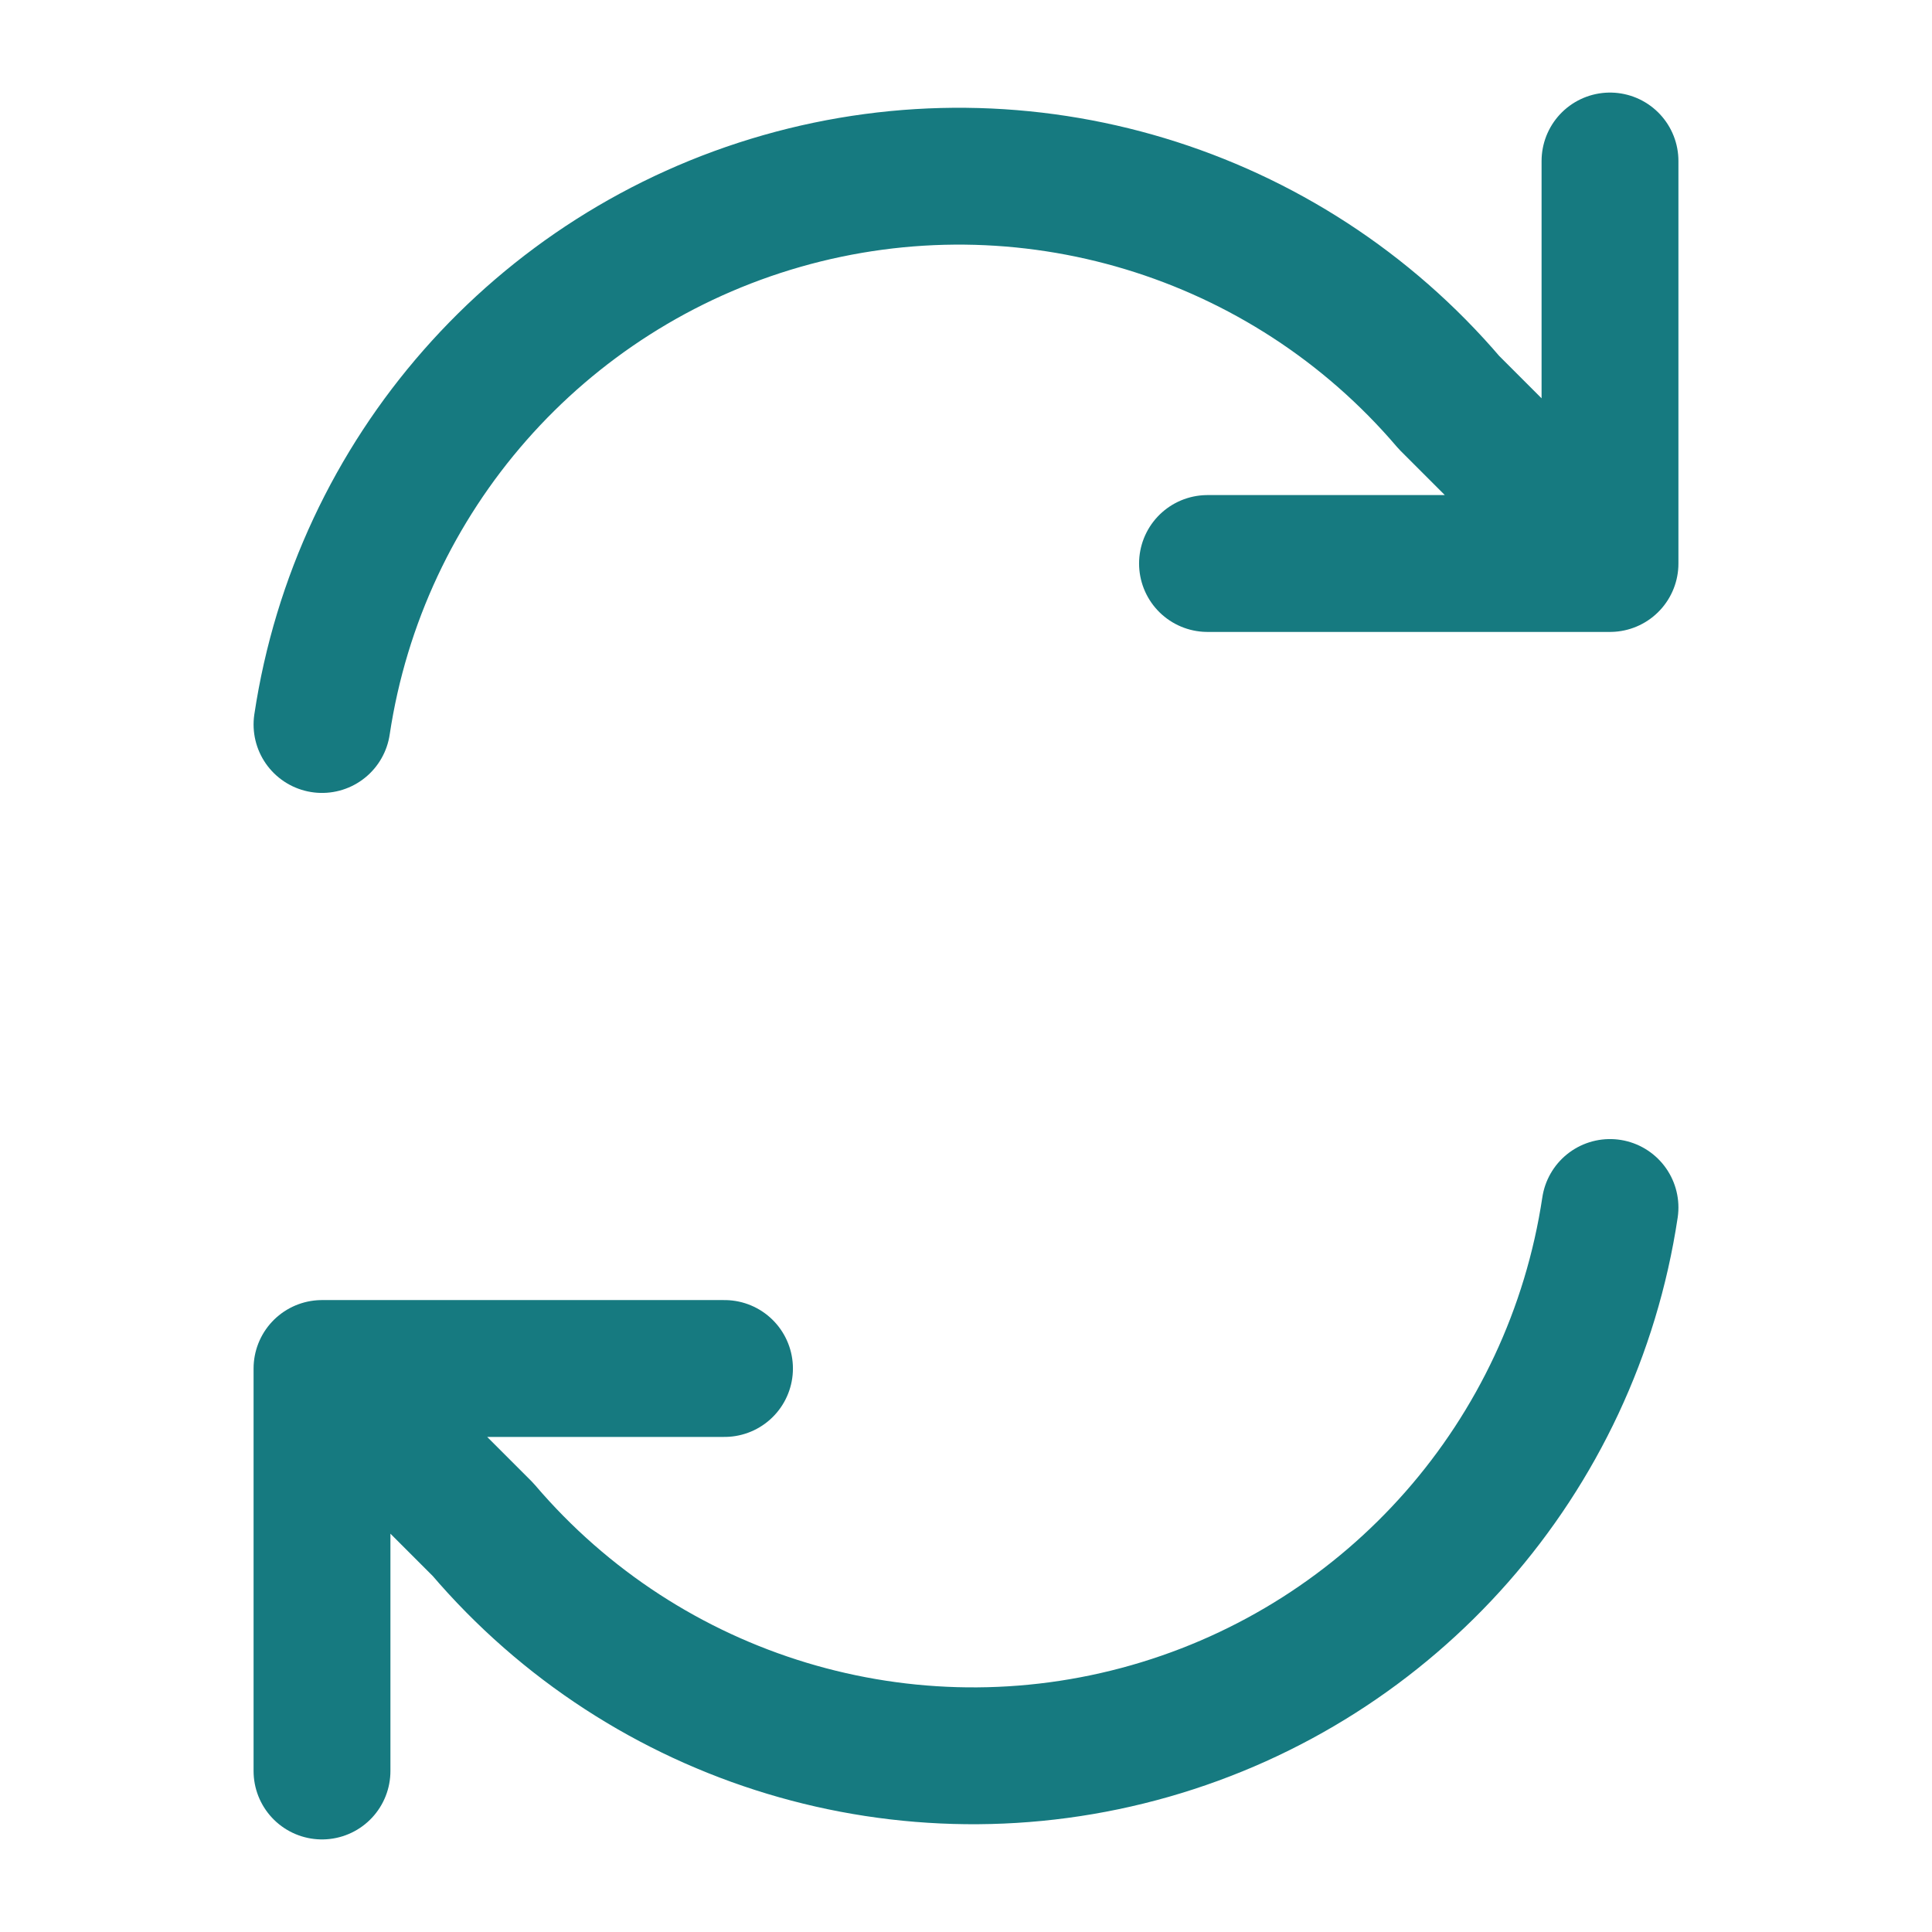
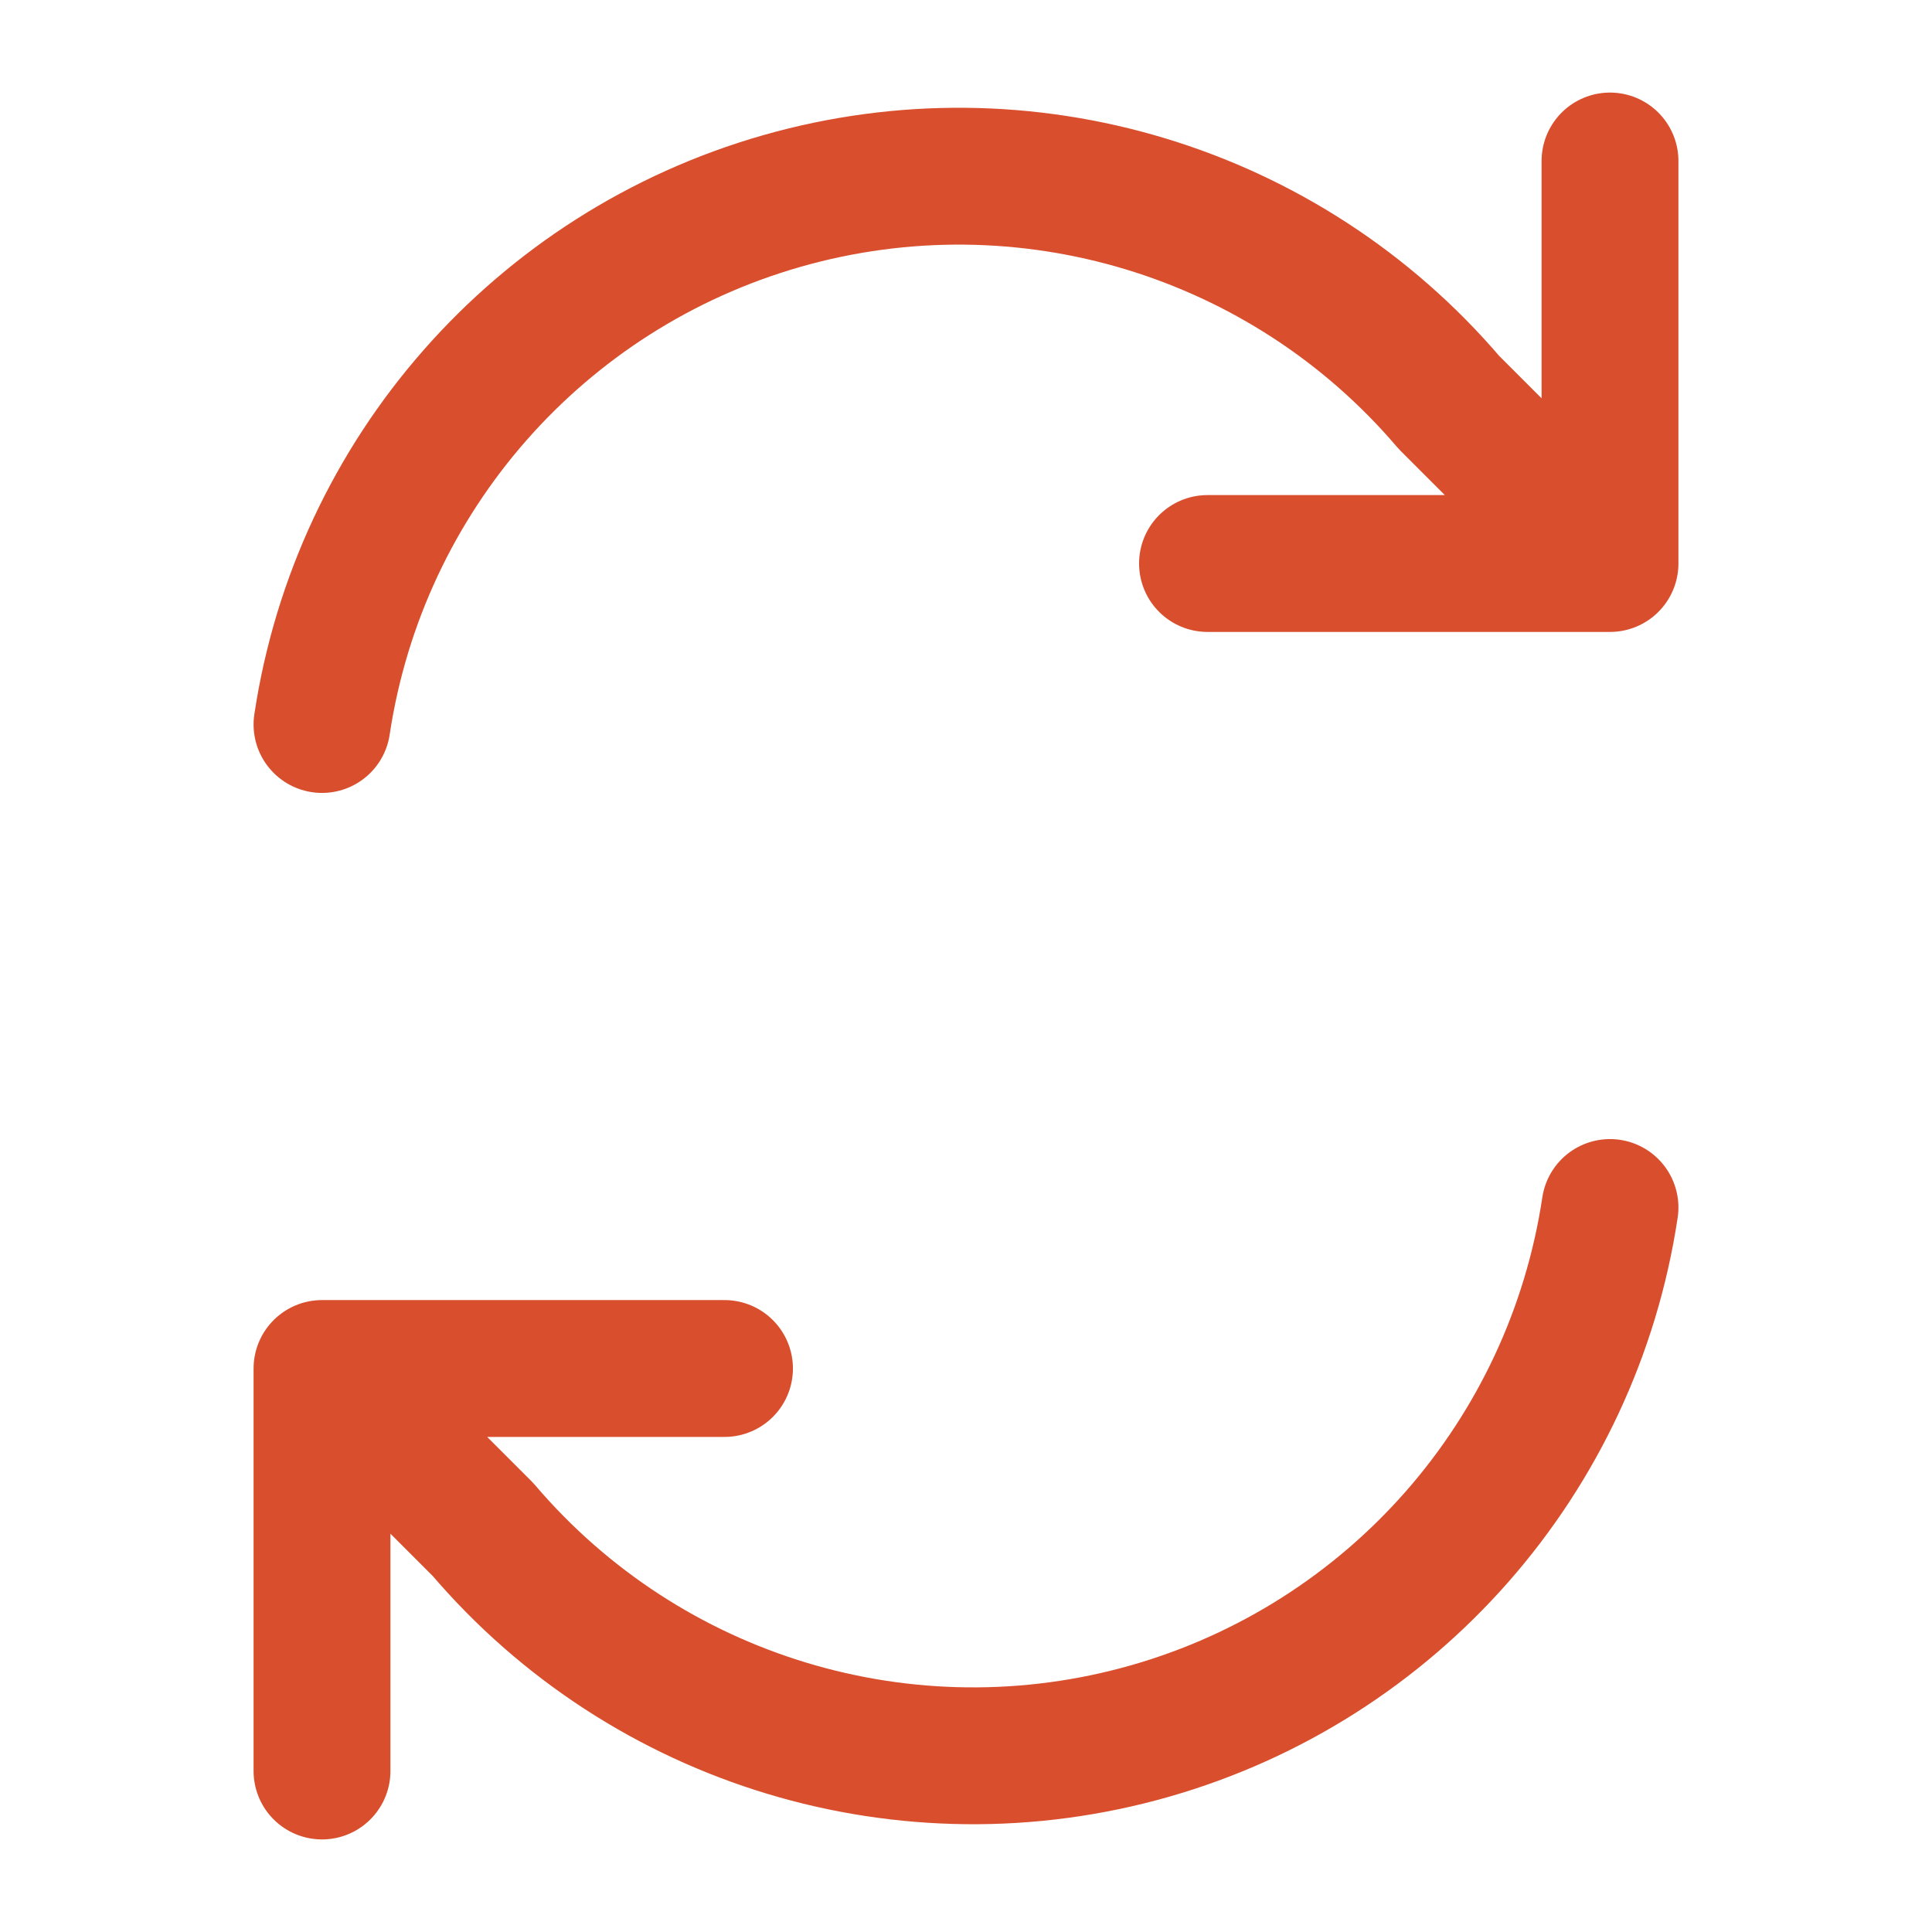
- <svg xmlns="http://www.w3.org/2000/svg" viewBox="0 0 24 24" fill="none" stroke="#167a80" stroke-width="1.7" stroke-linecap="round" stroke-linejoin="round">
+ <svg xmlns="http://www.w3.org/2000/svg" viewBox="0 0 24 24" fill="none" stroke="#d94f2e" stroke-width="1.7" stroke-linecap="round" stroke-linejoin="round">
  <path d="M4 9a8 8 0 0 1 14-4l2 2M20 2v5h-5M20 15a8 8 0 0 1-14 4l-2-2M4 22v-5h5" />
</svg>
